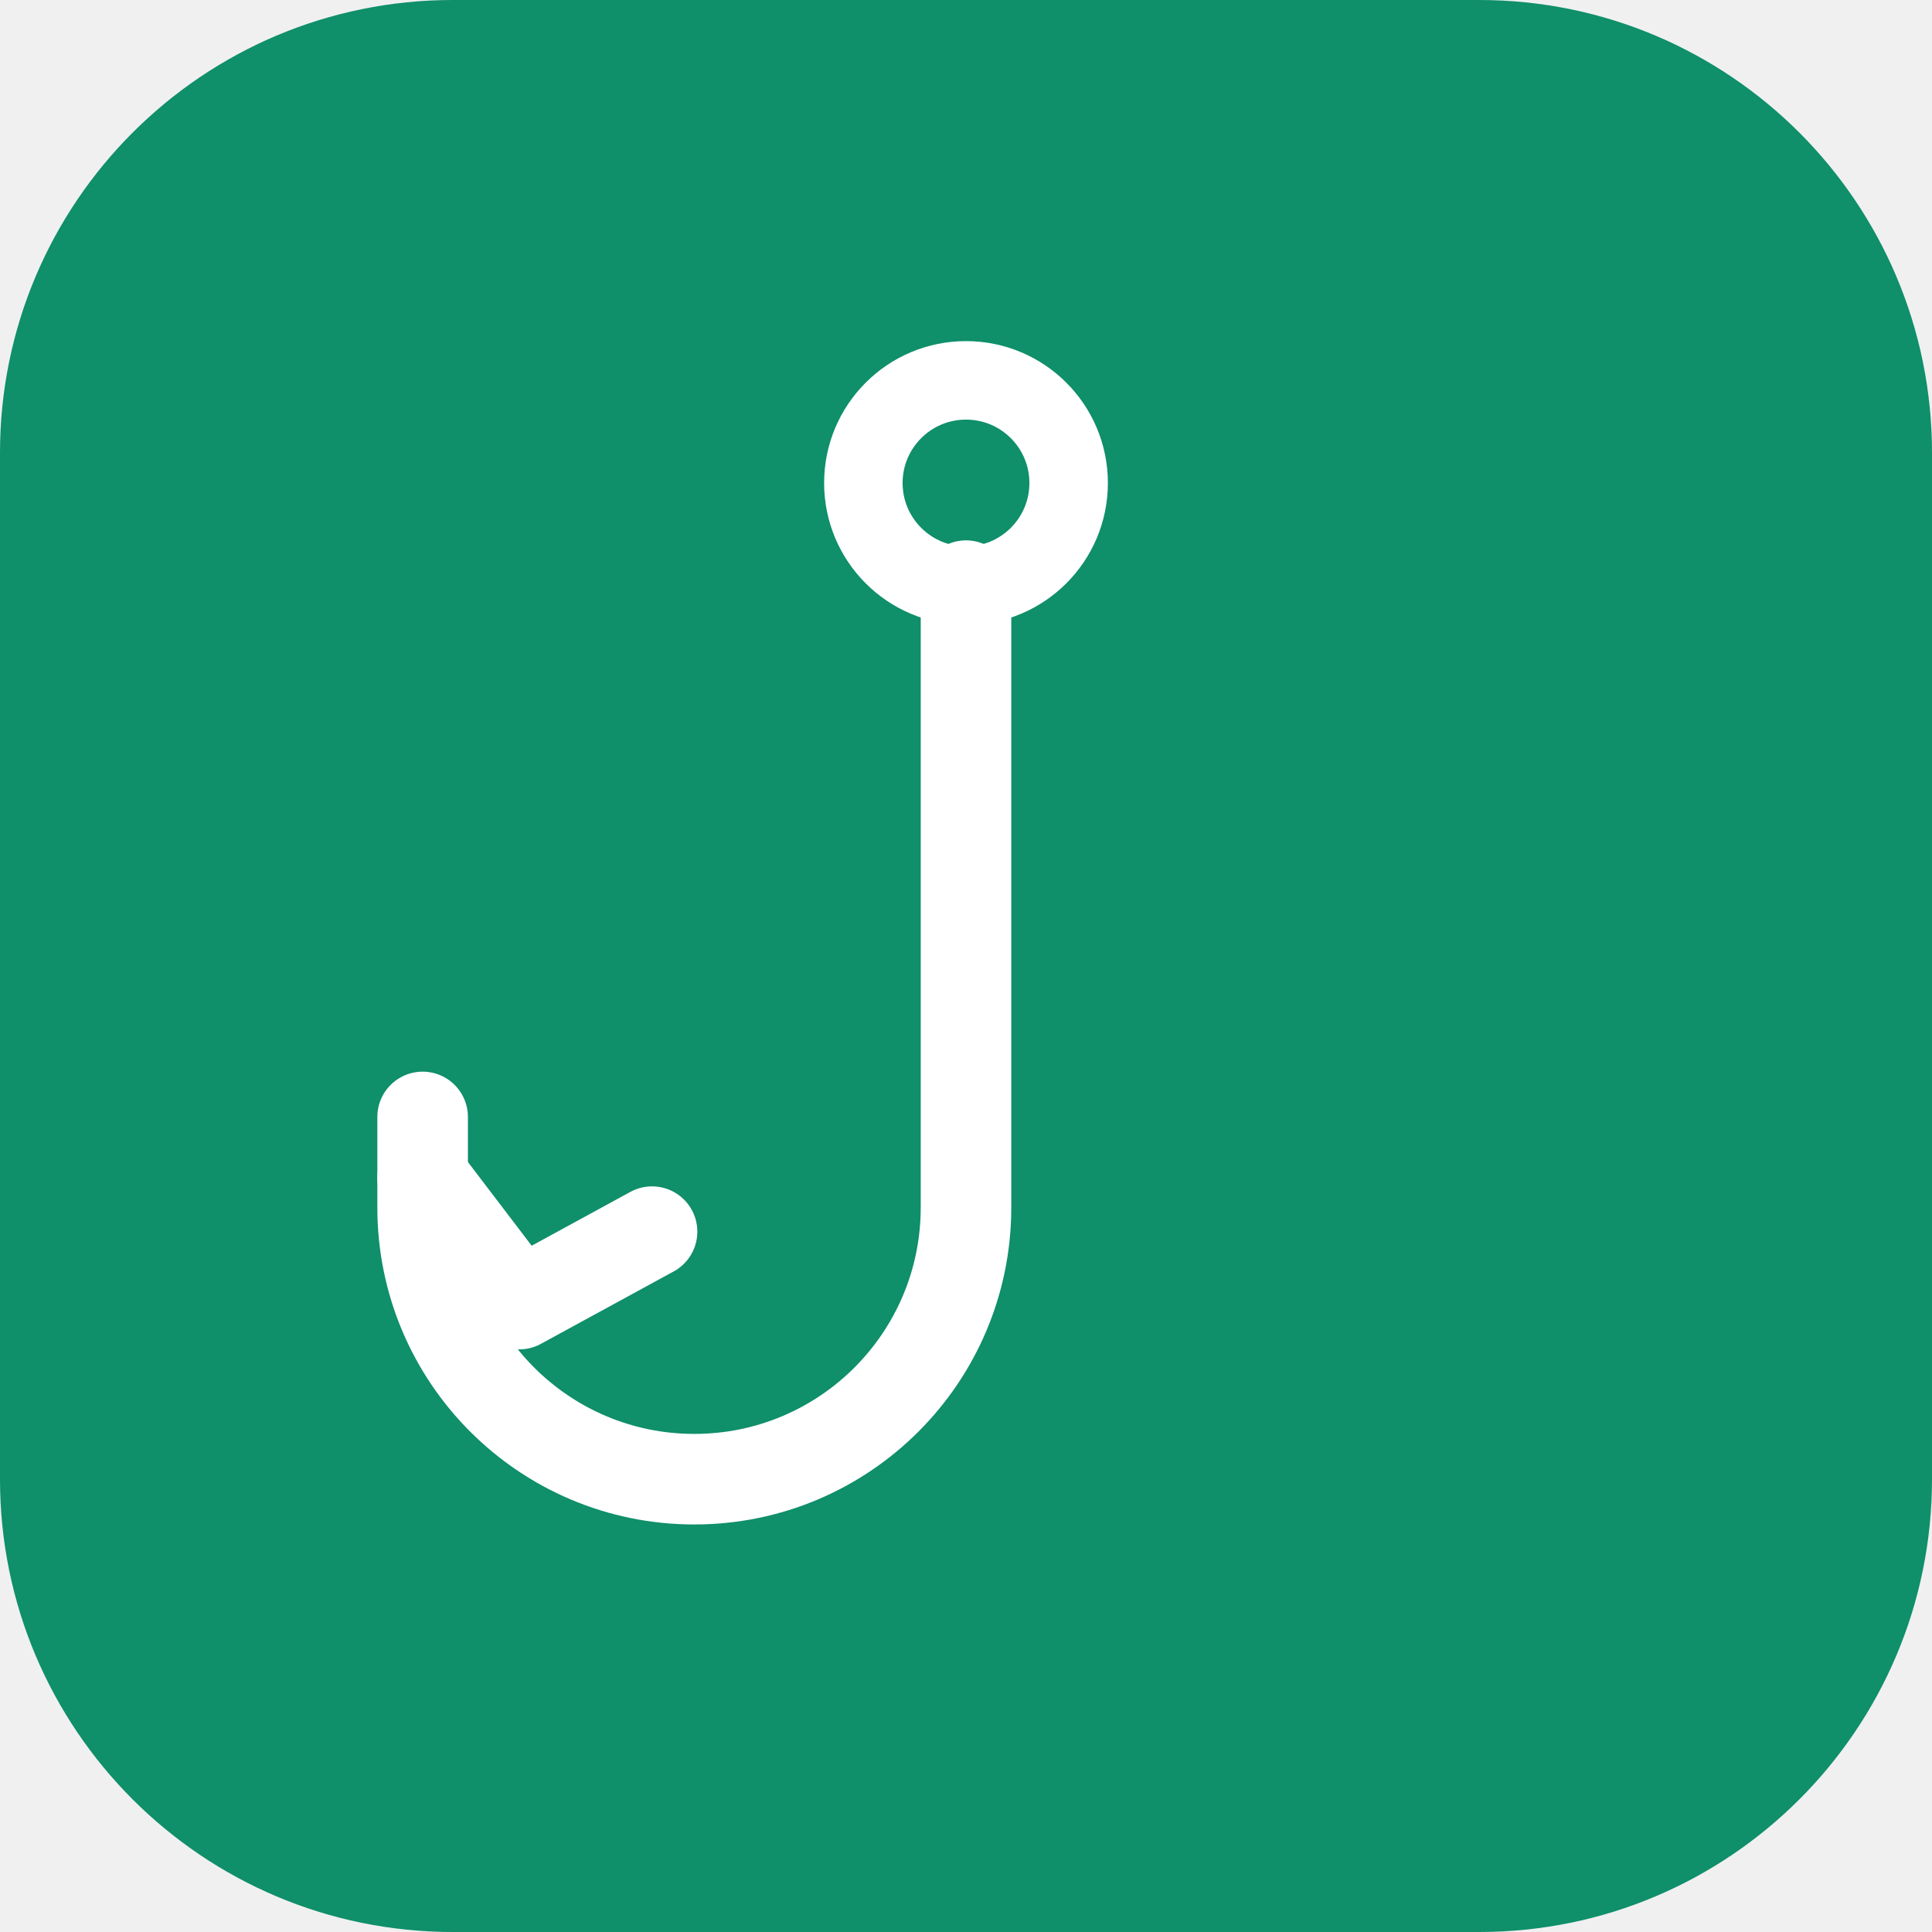
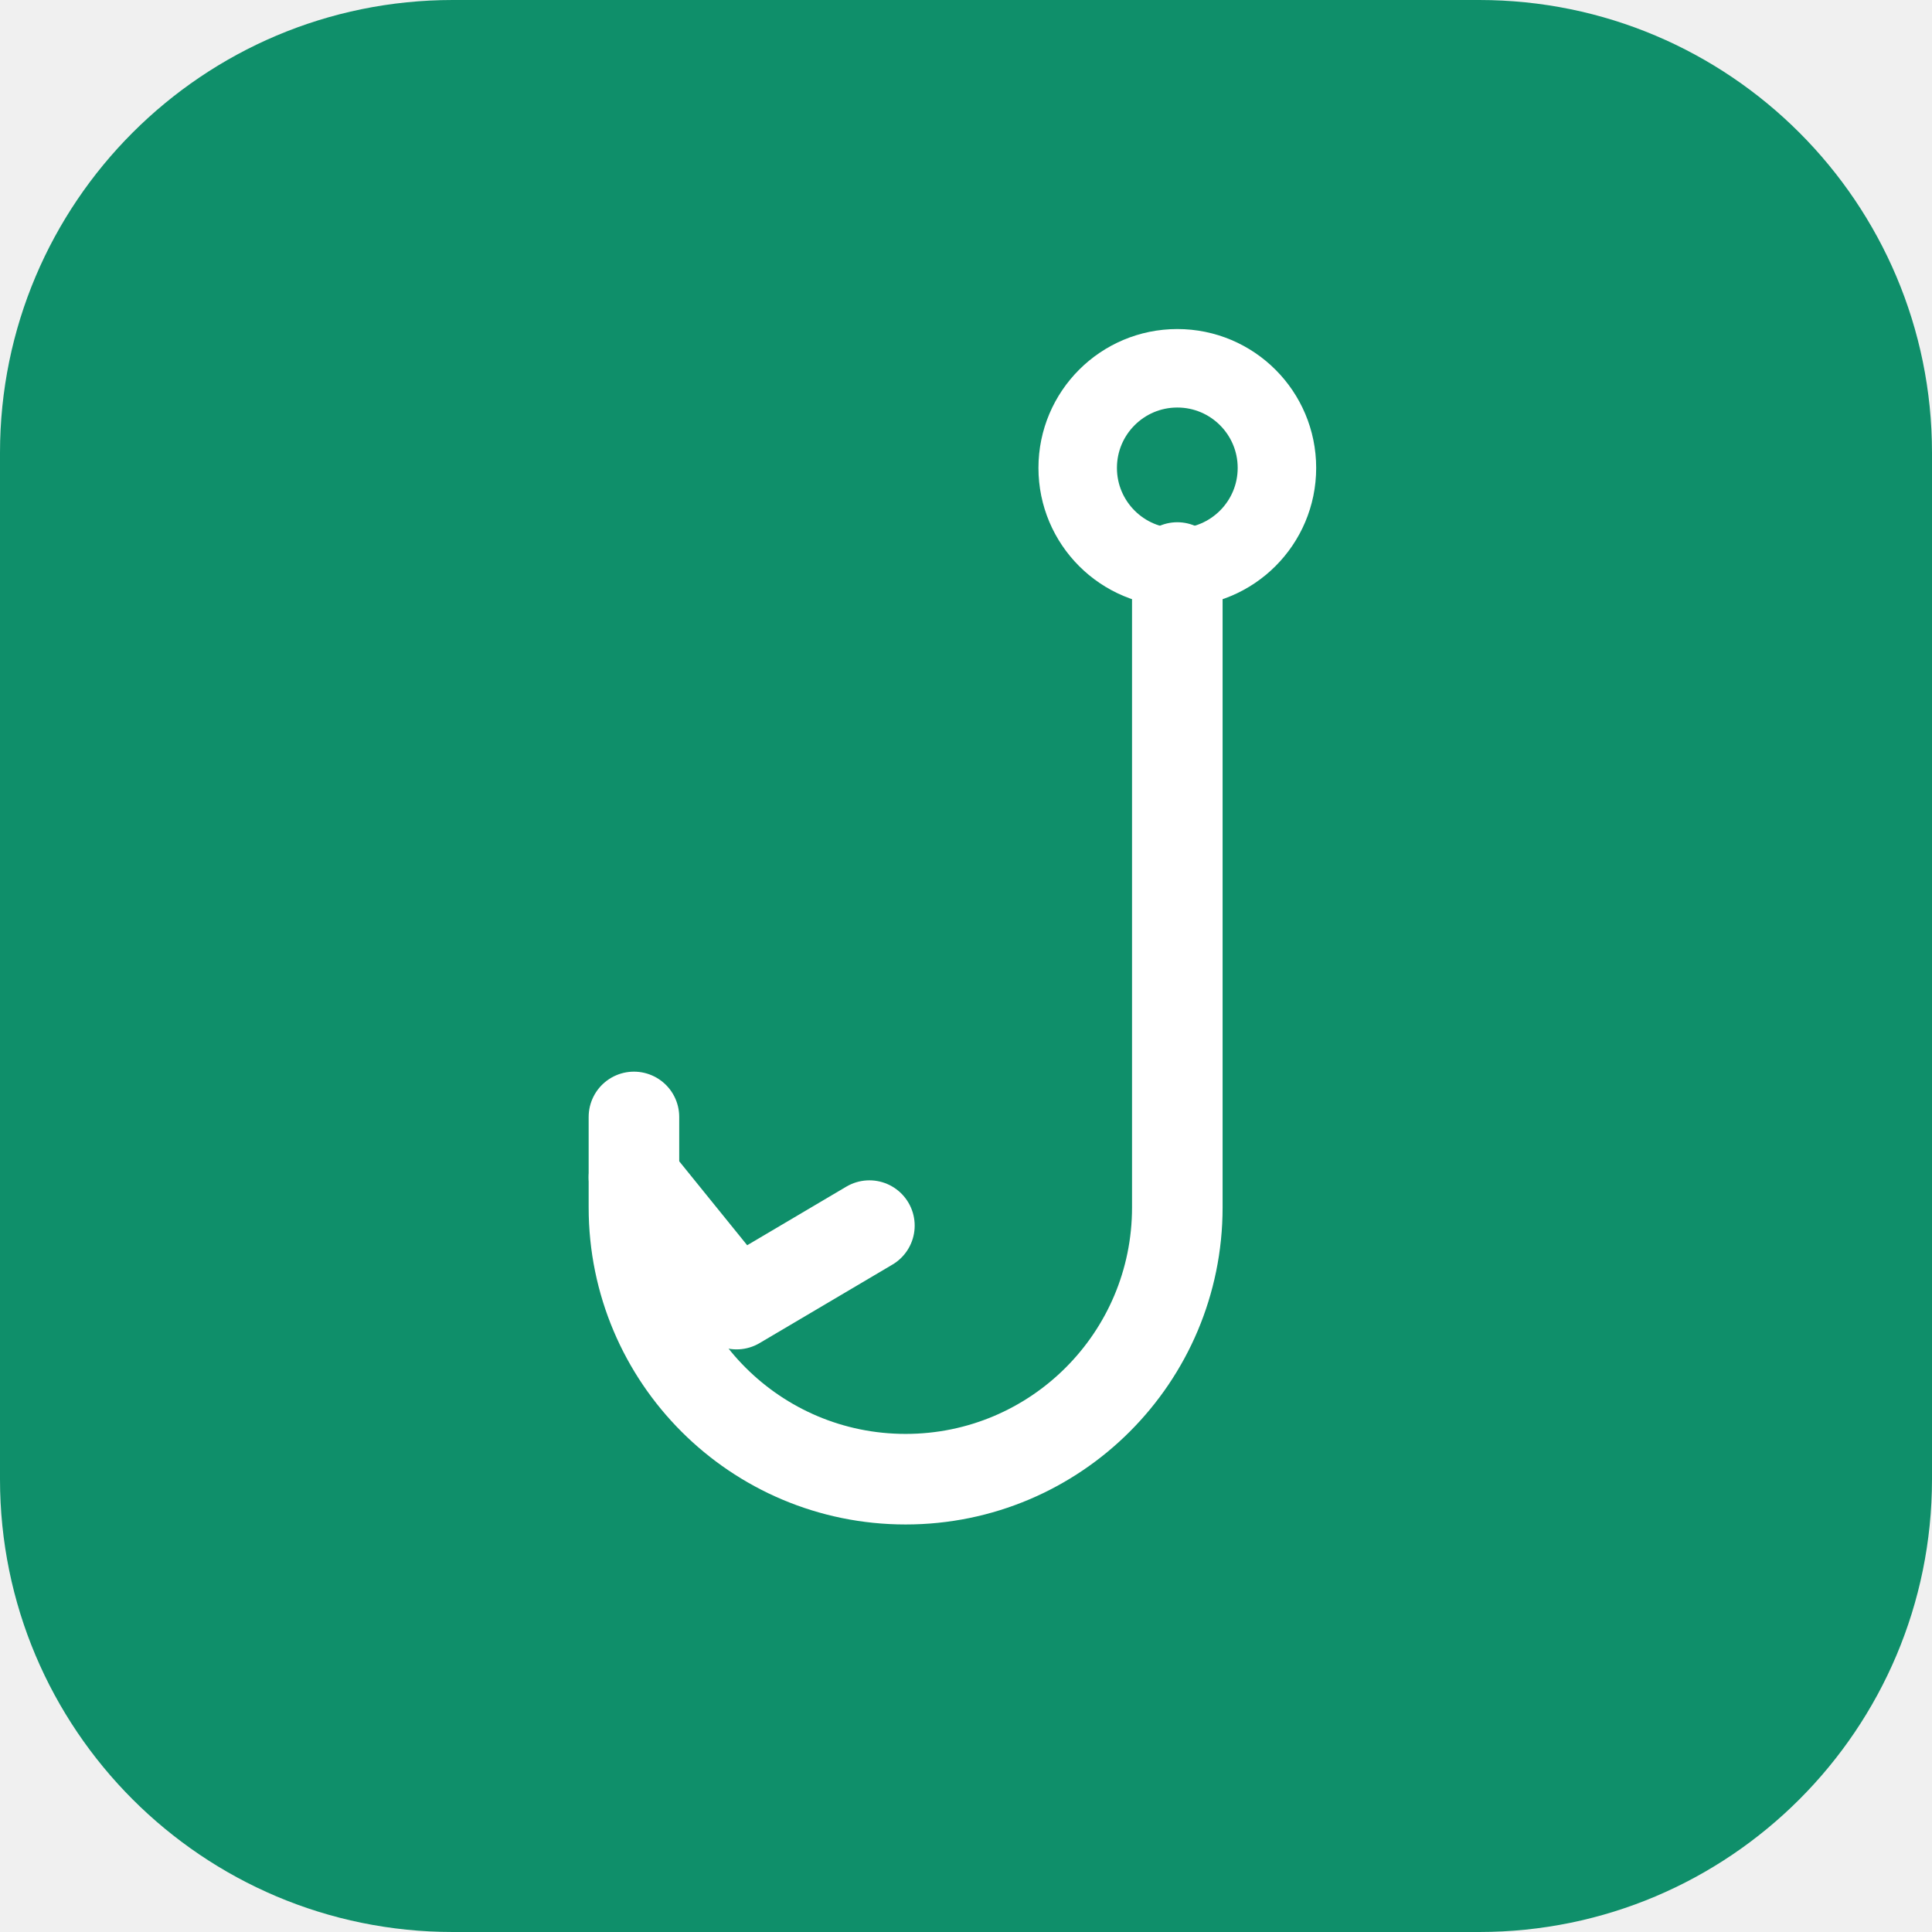
<svg xmlns="http://www.w3.org/2000/svg" viewBox="0 0 64 64" role="img" aria-label="Fisherboy">
  <rect width="64" height="64" rx="15" fill="#0f8f6a" />
  <g fill="none" stroke="#ffffff" stroke-width="3" stroke-linecap="round" stroke-linejoin="round">
-     <circle cx="32" cy="16" r="3.4" stroke-width="2.6" />
-     <path d="M32 19.4 V40 a9 9 0 0 1 -18 0 v-3" />
-     <path d="M14 39 l3.2 4.2 4.4 -2.4" />
+     <circle cx="39" cy="15.5" r="3.3" stroke-width="2.6" />
+     <path d="M39 18.8 V40 a9 9 0 0 1 -18 0 v-3" />
+     <path d="M21 39 l3.4 4.2 4.4 -2.6" />
  </g>
</svg>
